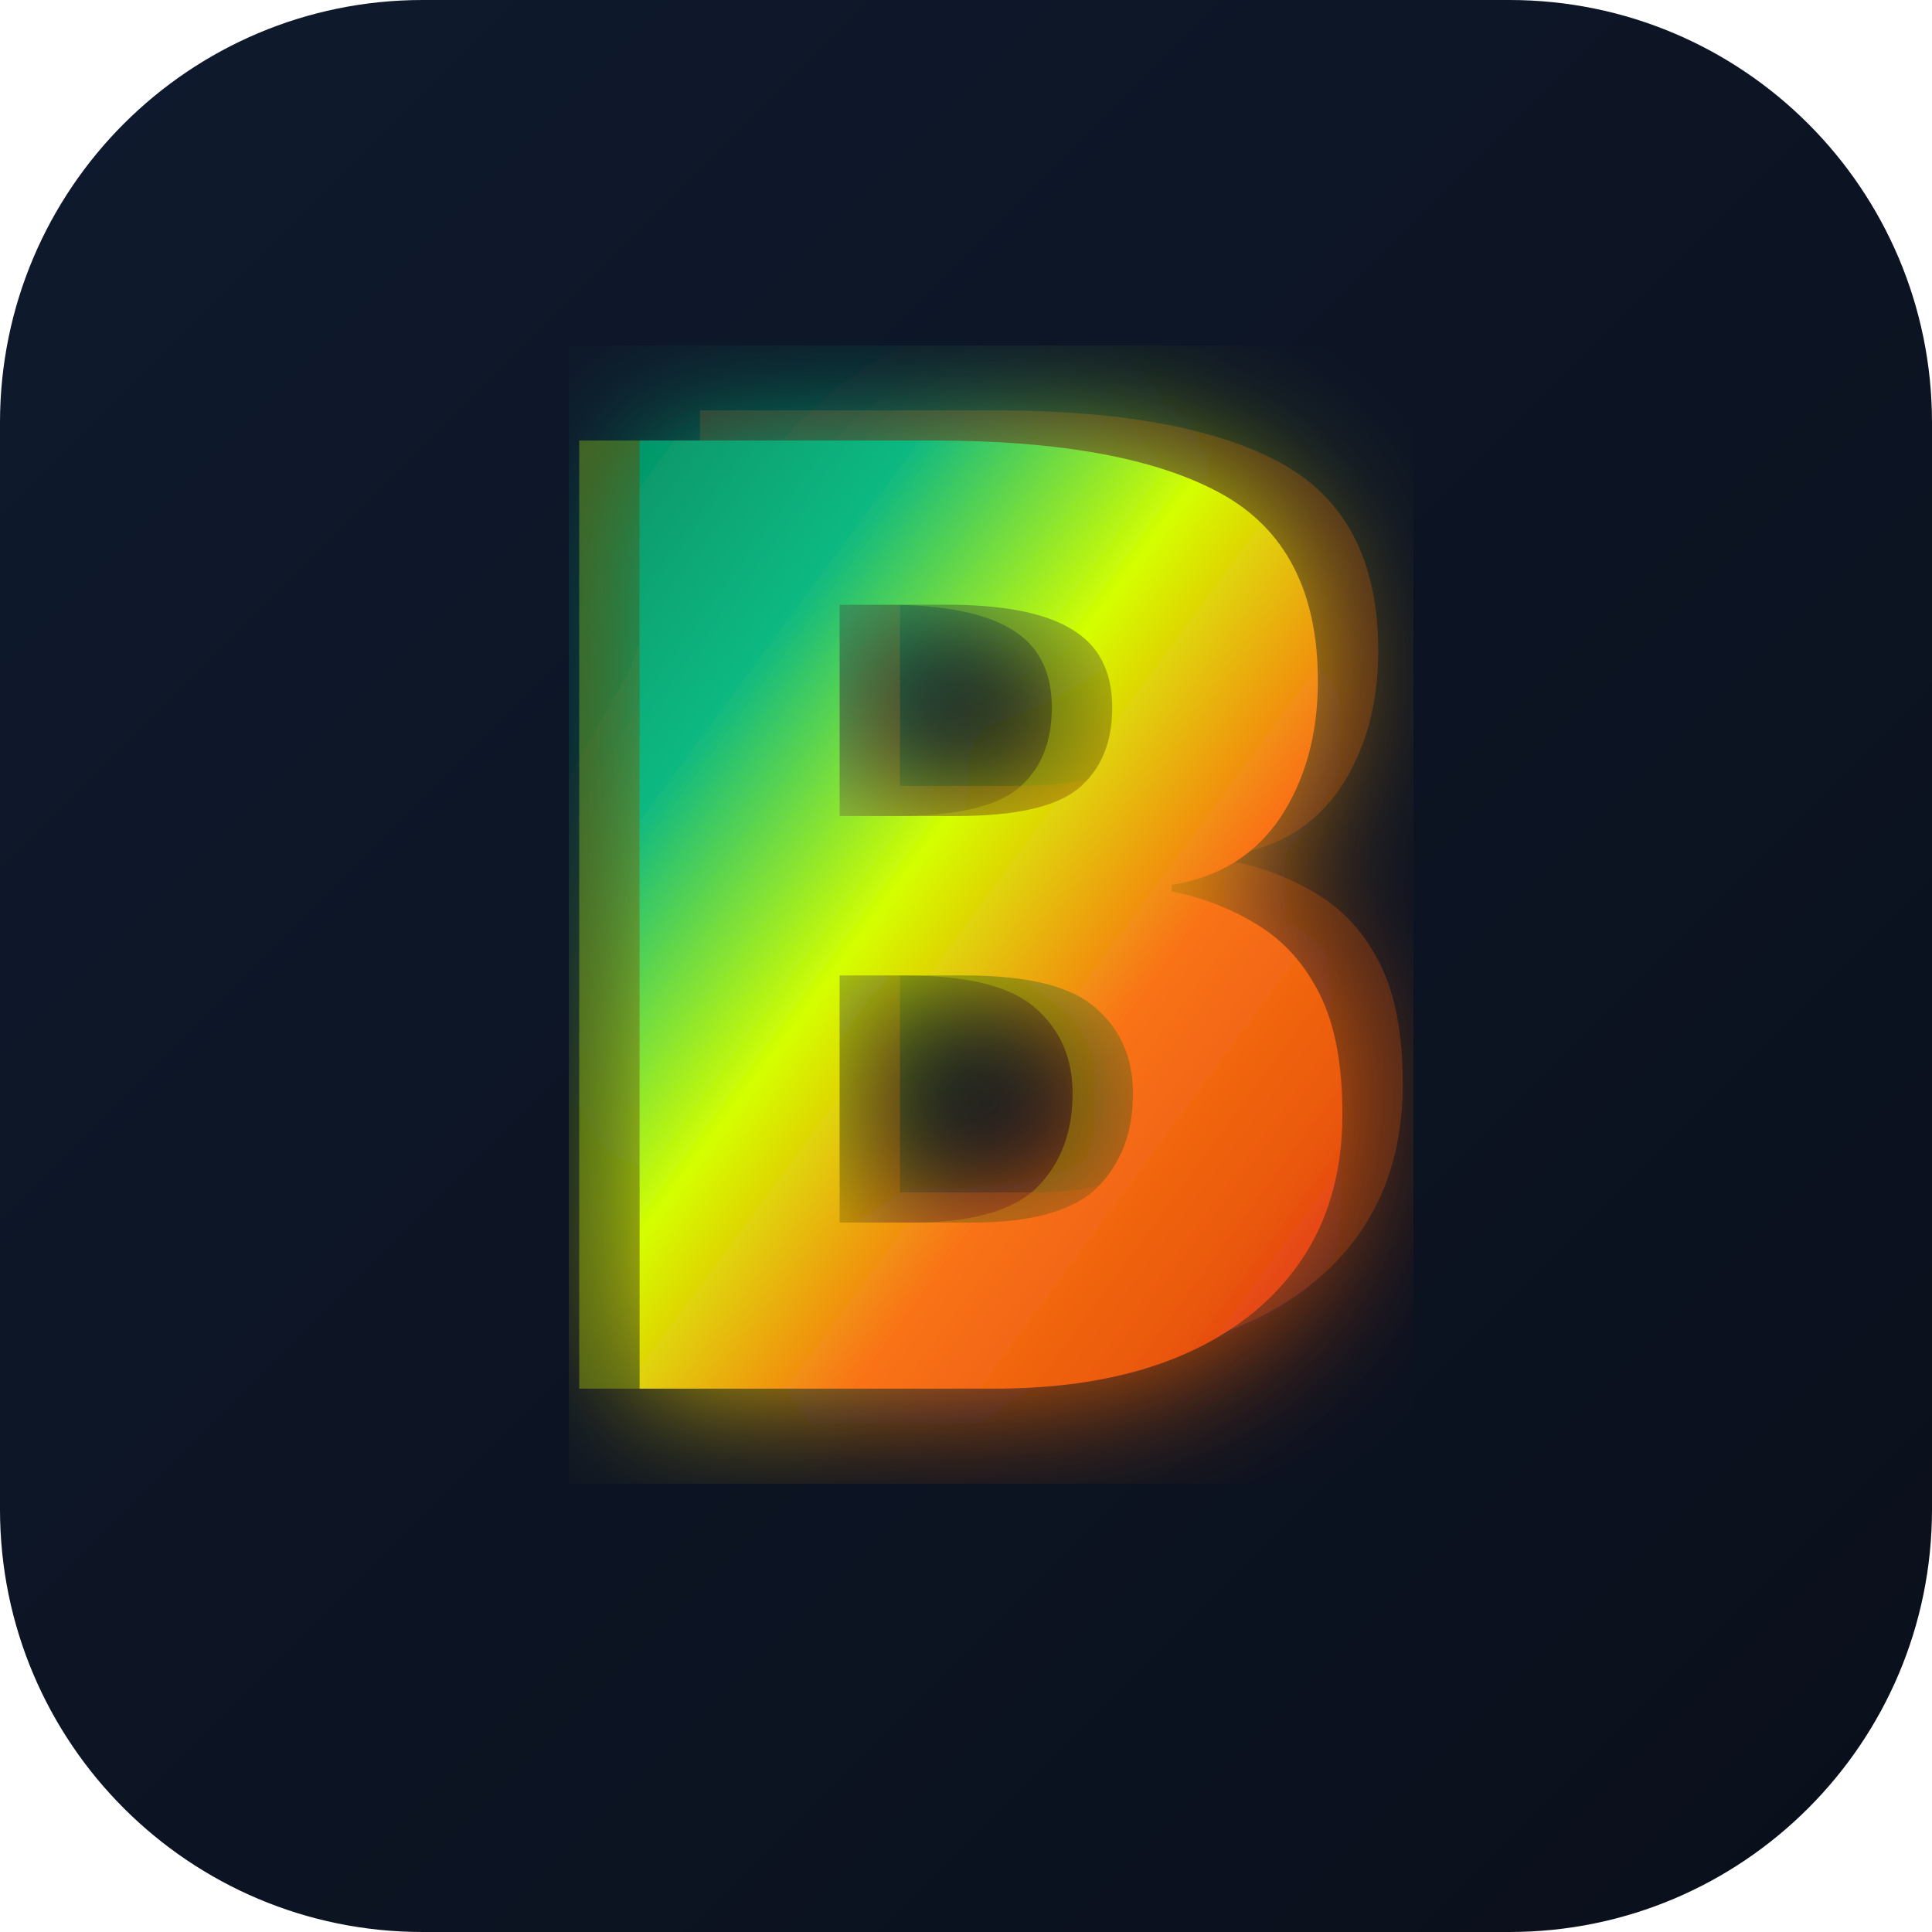
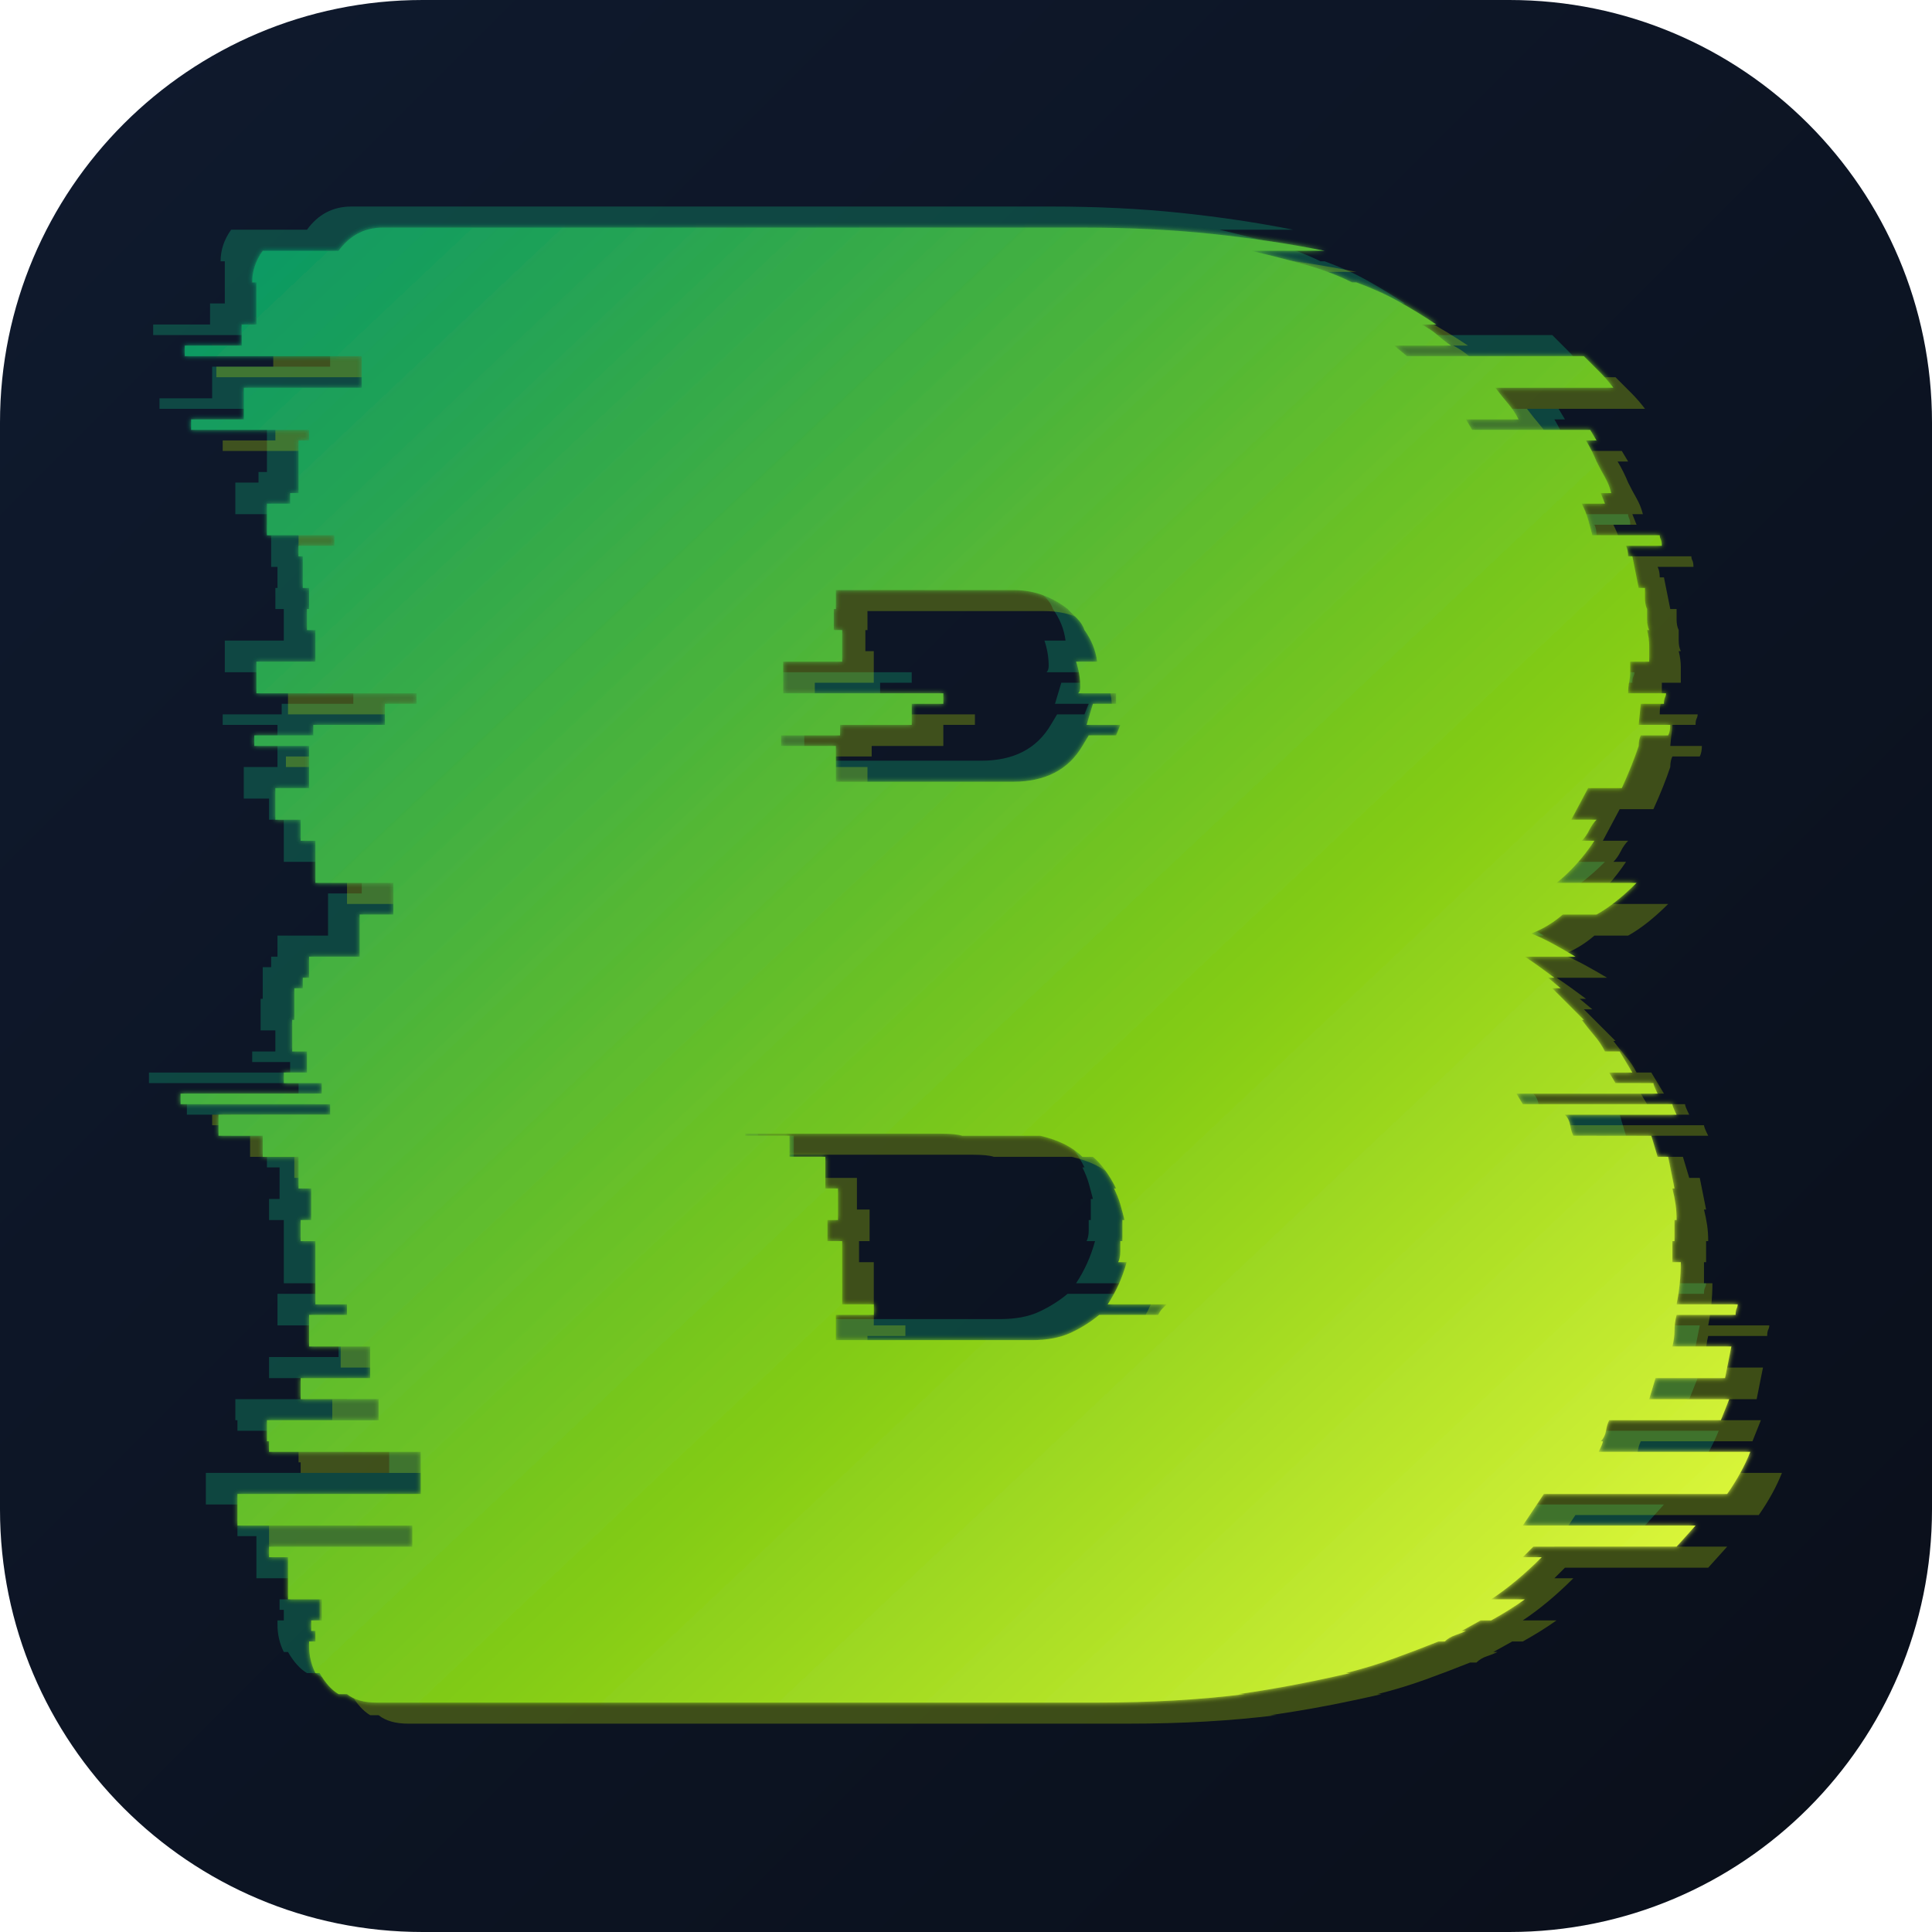
<svg xmlns="http://www.w3.org/2000/svg" viewBox="0 0 32 32">
  <defs>
    <linearGradient id="bg" x1="0" y1="0" x2="1" y2="1">
      <stop offset="0%" stop-color="#0f1a2e" />
      <stop offset="100%" stop-color="#0a0f1a" />
    </linearGradient>
-     <linearGradient id="txt" x1="0" y1="0" x2="1" y2="1">
+     <linearGradient id="txt" x1="0" y1="1" x2="1" y2="0">
      <stop offset="0%" stop-color="#059669" />
-       <stop offset="20%" stop-color="#10b981" />
-       <stop offset="42%" stop-color="#d4ff00" />
-       <stop offset="65%" stop-color="#f97316" />
-       <stop offset="85%" stop-color="#ea580c" />
-       <stop offset="100%" stop-color="#dc2626" />
+       <stop offset="60%" stop-color="#84cc16" />
+       <stop offset="100%" stop-color="#eeff41" />
    </linearGradient>
    <filter id="glow">
      <feGaussianBlur stdDeviation="1.2" result="blur" />
      <feMerge>
        <feMergeNode in="blur" />
        <feMergeNode in="SourceGraphic" />
      </feMerge>
    </filter>
  </defs>
  <rect width="32" height="32" rx="7" fill="url(#bg)" />
-   <text x="15" y="23" text-anchor="middle" font-family="'Impact','Arial Black',sans-serif" font-weight="900" font-size="22" fill="#d4ff00" opacity="0.3" letter-spacing="-1">B</text>
-   <text x="17" y="22.5" text-anchor="middle" font-family="'Impact','Arial Black',sans-serif" font-weight="900" font-size="22" fill="#ea580c" opacity="0.25" letter-spacing="-1">B</text>
-   <text x="16" y="23" text-anchor="middle" font-family="'Impact','Arial Black',sans-serif" font-weight="900" font-size="22" fill="url(#txt)" filter="url(#glow)" letter-spacing="-1">B</text>
+   <g transform="translate(3.2 28.2) scale(0.0349 -0.0349)">
+     <path d="M728 99H641L631 84H713L704 74H636L631 69H640Q628 57 616 49H632Q625 44 616 39H611L602 34H604Q602 33 599.0 32.0Q596 31 594 29H591Q581 25 570.0 21.0Q559 17 547 14H549Q536 11 523.0 8.5Q510 6 496 4H499Q483 2 465.5 1.0Q448 0 429 0H87Q78 0 73 4H69Q64 7 60 14H58Q55 20 55 27V29H58V34H56V39H61V49H45V69H36V74H104V84H21V99H108V119H36V124H35V134H88V144H51V154H84V169H55V184H73V189H58V219H51V229H56V244H50V259H33V269H12V279H65V284H-6V289H61V294H43V299H54V309H47V324H48V339H52V344H55V354H79V374H95V389H58V409H51V419H39V434H55V454H29V459H57V464H91V474H106V479H30V494H58V509H54V519H55V529H52V544H50V549H67V554H35V569H46V574H50V599H55V604H-1V609H24V624H80V639H-4V644H23V654H30V674H28Q28 682 33 689H69Q77 700 90 700H422Q455 700 483.5 697.0Q512 694 537 689H502Q515 686 527.5 682.5Q540 679 550 674H552Q563 670 572.0 665.0Q581 660 590 654H583Q587 652 590.5 649.0Q594 646 597 644H570L576 639H660Q664 635 667.5 631.5Q671 628 674 624H618Q621 620 624.0 616.5Q627 613 629 609H604L607 604H663L666 599H661Q664 594 666 589Q668 585 670.0 581.5Q672 578 673 574H668L670 569H659Q661 565 662.0 561.5Q663 558 664 554H696Q696 553 696.5 552.0Q697 551 697 549H680Q681 547 681 544H683L686 529H689Q689 527 689.0 524.0Q689 521 690 519Q690 517 690.0 514.0Q690 511 691 509H690Q691 505 691.0 501.5Q691 498 691 494H682V490Q682 487 681.5 484.5Q681 482 681 479H699Q699 478 698.5 477.0Q698 476 698 474H687L686 464H701Q701 461 700 459H687Q686 457 686 454Q683 445 678 434H662L654 419H666Q664 417 662.5 414.0Q661 411 659 409H665Q657 397 647 389H685Q675 379 666 374H650Q643 368 635 365Q640 363 645.5 360.0Q651 357 656 354H632Q638 350 646 344H643L649 339H645L660 324H659Q662 320 665.0 316.5Q668 313 670 309H677L683 299H672L675 294H693Q693 293 695 289H628L631 284H702Q702 283 704 279H651Q653 277 653.5 274.0Q654 271 655 269H692L695 259H700L703 244H702Q703 240 703.5 236.5Q704 233 704 229H703V219H702V209H706Q706 204 705.5 199.0Q705 194 704 189H733Q733 188 732.5 187.0Q732 186 732 184H704Q703 180 703.0 176.5Q703 173 702 169H730L727 154H694L691 144H729L725 134H672Q671 132 670.5 129.0Q670 126 668 124H669Q669 123 667 119H739Q735 109 728 99ZM279 459V454H305V437H389Q412 437 422 454L425 459H438L440 464H424L427 474H438V479H420Q421 480 421 482Q421 485 420.5 488.0Q420 491 419 494H429Q428 502 423 509Q422 512 419.5 514.5Q417 517 415 519Q410 523 403.5 525.5Q397 528 389 528H305V519H304V509H308V494H280V479H356V474H341V464H307V459ZM308 189H323V184H305V172H398Q409 172 416.5 175.5Q424 179 430 184H458Q459 186 460.0 187.0Q461 188 462 189H434Q440 198 443 209H439Q440 211 440.0 214.0Q440 217 440 219H441V229H442Q441 233 440.0 236.5Q439 240 437 244H438Q433 254 427 259H422Q415 266 402 269H365Q362 270 355 270H262V269H283V259H300V244H306V229H301V219H308Z" fill="#10b981" opacity="0.3" transform="translate(-15 10)" />
+     <path d="M728 99H641L631 84H713L704 74H636L631 69H640Q628 57 616 49H632Q625 44 616 39H611L602 34H604Q602 33 599.0 32.0Q596 31 594 29H591Q581 25 570.0 21.0Q559 17 547 14H549Q536 11 523.0 8.5Q510 6 496 4H499Q483 2 465.5 1.0Q448 0 429 0H87Q78 0 73 4H69Q64 7 60 14H58Q55 20 55 27V29H58V34H56V39H61V49H45V69H36V74H104V84H21V99H108V119H36V124H35V134H88V144H51V154H84V169H55V184H73V189H58V219H51V229H56V244H50V259H33V269H12V279H65V284H-6V289H61V294H43V299H54V309H47V324H48V339H52V344H55V354H79V374H95V389H58V409H51V419H39V434H55V454H29V459H57V464H91V474H106V479H30V494H58V509H54V519H55V529H52V544H50V549H67V554H35V569H46V574H50V599H55V604H-1V609H24V624H80V639H-4V644H23V654H30V674H28Q28 682 33 689H69Q77 700 90 700H422Q455 700 483.5 697.0Q512 694 537 689H502Q515 686 527.5 682.5Q540 679 550 674H552Q563 670 572.0 665.0Q581 660 590 654H583Q587 652 590.5 649.0Q594 646 597 644H570L576 639H660Q664 635 667.5 631.5Q671 628 674 624H618Q621 620 624.0 616.5Q627 613 629 609H604L607 604H663L666 599H661Q664 594 666 589Q668 585 670.0 581.5Q672 578 673 574H668L670 569H659Q661 565 662.0 561.5Q663 558 664 554H696Q696 553 696.5 552.0Q697 551 697 549H680Q681 547 681 544H683L686 529H689Q689 527 689.0 524.0Q689 521 690 519Q690 517 690.0 514.0Q690 511 691 509H690Q691 505 691.0 501.5Q691 498 691 494H682V490Q682 487 681.5 484.5Q681 482 681 479H699Q699 478 698.5 477.0Q698 476 698 474H687L686 464H701Q701 461 700 459H687Q686 457 686 454Q683 445 678 434H662L654 419H666Q664 417 662.5 414.0Q661 411 659 409H665Q657 397 647 389H685Q675 379 666 374H650Q643 368 635 365Q640 363 645.5 360.0Q651 357 656 354H632Q638 350 646 344H643L649 339H645L660 324H659Q662 320 665.0 316.5Q668 313 670 309H677L683 299H672L675 294H693Q693 293 695 289H628L631 284H702Q702 283 704 279H651Q653 277 653.5 274.0Q654 271 655 269H692L695 259H700L703 244H702Q703 240 703.5 236.5Q704 233 704 229H703V219H702V209H706Q706 204 705.5 199.0Q705 194 704 189H733Q733 188 732.5 187.0Q732 186 732 184H704Q703 180 703.0 176.5Q703 173 702 169H730L727 154H694L691 144H729L725 134H672Q671 132 670.5 129.0Q670 126 668 124H669Q669 123 667 119H739Q735 109 728 99ZM279 459V454H305V437H389Q412 437 422 454L425 459H438L440 464H424L427 474H438V479H420Q421 480 421 482Q421 485 420.5 488.0Q420 491 419 494H429Q428 502 423 509Q422 512 419.5 514.5Q417 517 415 519Q410 523 403.5 525.5Q397 528 389 528H305V519H304V509H308V494H280V479H356V474H341V464H307V459ZM308 189H323V184H305V172H398Q409 172 416.5 175.5Q424 179 430 184H458Q459 186 460.0 187.0Q461 188 462 189H434Q440 198 443 209H439Q440 211 440.0 214.0Q440 217 440 219H441V229H442Q441 233 440.0 236.5Q439 240 437 244H438Q433 254 427 259H422Q415 266 402 269H365Q362 270 355 270H262V269H283V259H300V244H306V229H301V219H308Z" fill="#d4ff00" opacity="0.25" transform="translate(15 -10)" />
+     <path d="M728 99H641L631 84H713L704 74H636L631 69H640Q628 57 616 49H632Q625 44 616 39H611L602 34H604Q602 33 599.0 32.0Q596 31 594 29H591Q581 25 570.0 21.0Q559 17 547 14H549Q536 11 523.0 8.5Q510 6 496 4H499Q483 2 465.5 1.0Q448 0 429 0H87Q78 0 73 4H69Q64 7 60 14H58Q55 20 55 27V29H58V34H56V39H61V49H45V69H36V74H104V84H21V99H108V119H36V124H35V134H88V144H51V154H84V169H55V184H73V189H58V219H51V229H56V244H50V259H33V269H12V279H65V284H-6V289H61V294H43V299H54V309H47V324H48V339H52V344H55V354H79V374H95V389H58V409H51V419H39V434H55V454H29V459H57V464H91V474H106V479H30V494H58V509H54V519H55V529H52V544H50V549H67V554H35V569H46V574H50V599H55V604H-1V609H24V624H80V639H-4V644H23V654H30V674H28Q28 682 33 689H69Q77 700 90 700H422Q455 700 483.5 697.0Q512 694 537 689H502Q515 686 527.5 682.5Q540 679 550 674H552Q563 670 572.0 665.0Q581 660 590 654H583Q587 652 590.5 649.0Q594 646 597 644H570L576 639H660Q664 635 667.5 631.5Q671 628 674 624H618Q621 620 624.0 616.5Q627 613 629 609H604L607 604H663L666 599H661Q664 594 666 589Q668 585 670.0 581.5Q672 578 673 574H668L670 569H659Q661 565 662.0 561.5Q663 558 664 554H696Q696 553 696.5 552.0Q697 551 697 549H680Q681 547 681 544H683L686 529H689Q689 527 689.0 524.0Q689 521 690 519Q690 517 690.0 514.0Q690 511 691 509H690Q691 505 691.0 501.5Q691 498 691 494H682V490Q682 487 681.5 484.5Q681 482 681 479H699Q699 478 698.5 477.0Q698 476 698 474H687L686 464H701Q701 461 700 459H687Q686 457 686 454Q683 445 678 434H662L654 419H666Q664 417 662.5 414.0Q661 411 659 409H665Q657 397 647 389H685Q675 379 666 374H650Q643 368 635 365Q640 363 645.5 360.0Q651 357 656 354H632Q638 350 646 344H643L649 339H645L660 324H659Q662 320 665.0 316.5Q668 313 670 309H677L683 299H672L675 294H693Q693 293 695 289H628L631 284H702Q702 283 704 279H651Q653 277 653.5 274.0Q654 271 655 269H692L695 259H700L703 244H702Q703 240 703.5 236.5Q704 233 704 229H703V219H702V209H706Q706 204 705.5 199.0Q705 194 704 189H733Q733 188 732.5 187.0Q732 186 732 184H704Q703 180 703.0 176.5Q703 173 702 169H730L727 154H694L691 144H729L725 134H672Q671 132 670.5 129.0Q670 126 668 124H669Q669 123 667 119H739Q735 109 728 99ZM279 459V454H305V437H389Q412 437 422 454L425 459H438L440 464H424L427 474H438V479H420Q421 480 421 482Q421 485 420.5 488.0Q420 491 419 494H429Q428 502 423 509Q422 512 419.5 514.5Q417 517 415 519Q410 523 403.5 525.5Q397 528 389 528H305V519H304V509H308V494H280V479H356V474H341V464H307V459ZM308 189H323V184H305V172H398Q409 172 416.5 175.5Q424 179 430 184H458Q459 186 460.0 187.0Q461 188 462 189H434Q440 198 443 209H439Q440 211 440.0 214.0Q440 217 440 219H441V229H442Q441 233 440.0 236.5Q439 240 437 244H438Q433 254 427 259H422Q415 266 402 269H365Q362 270 355 270H262V269H283V259H300V244H306V229H301V219H308Z" fill="url(#txt)" filter="url(#glow)" />
+   </g>
</svg>
